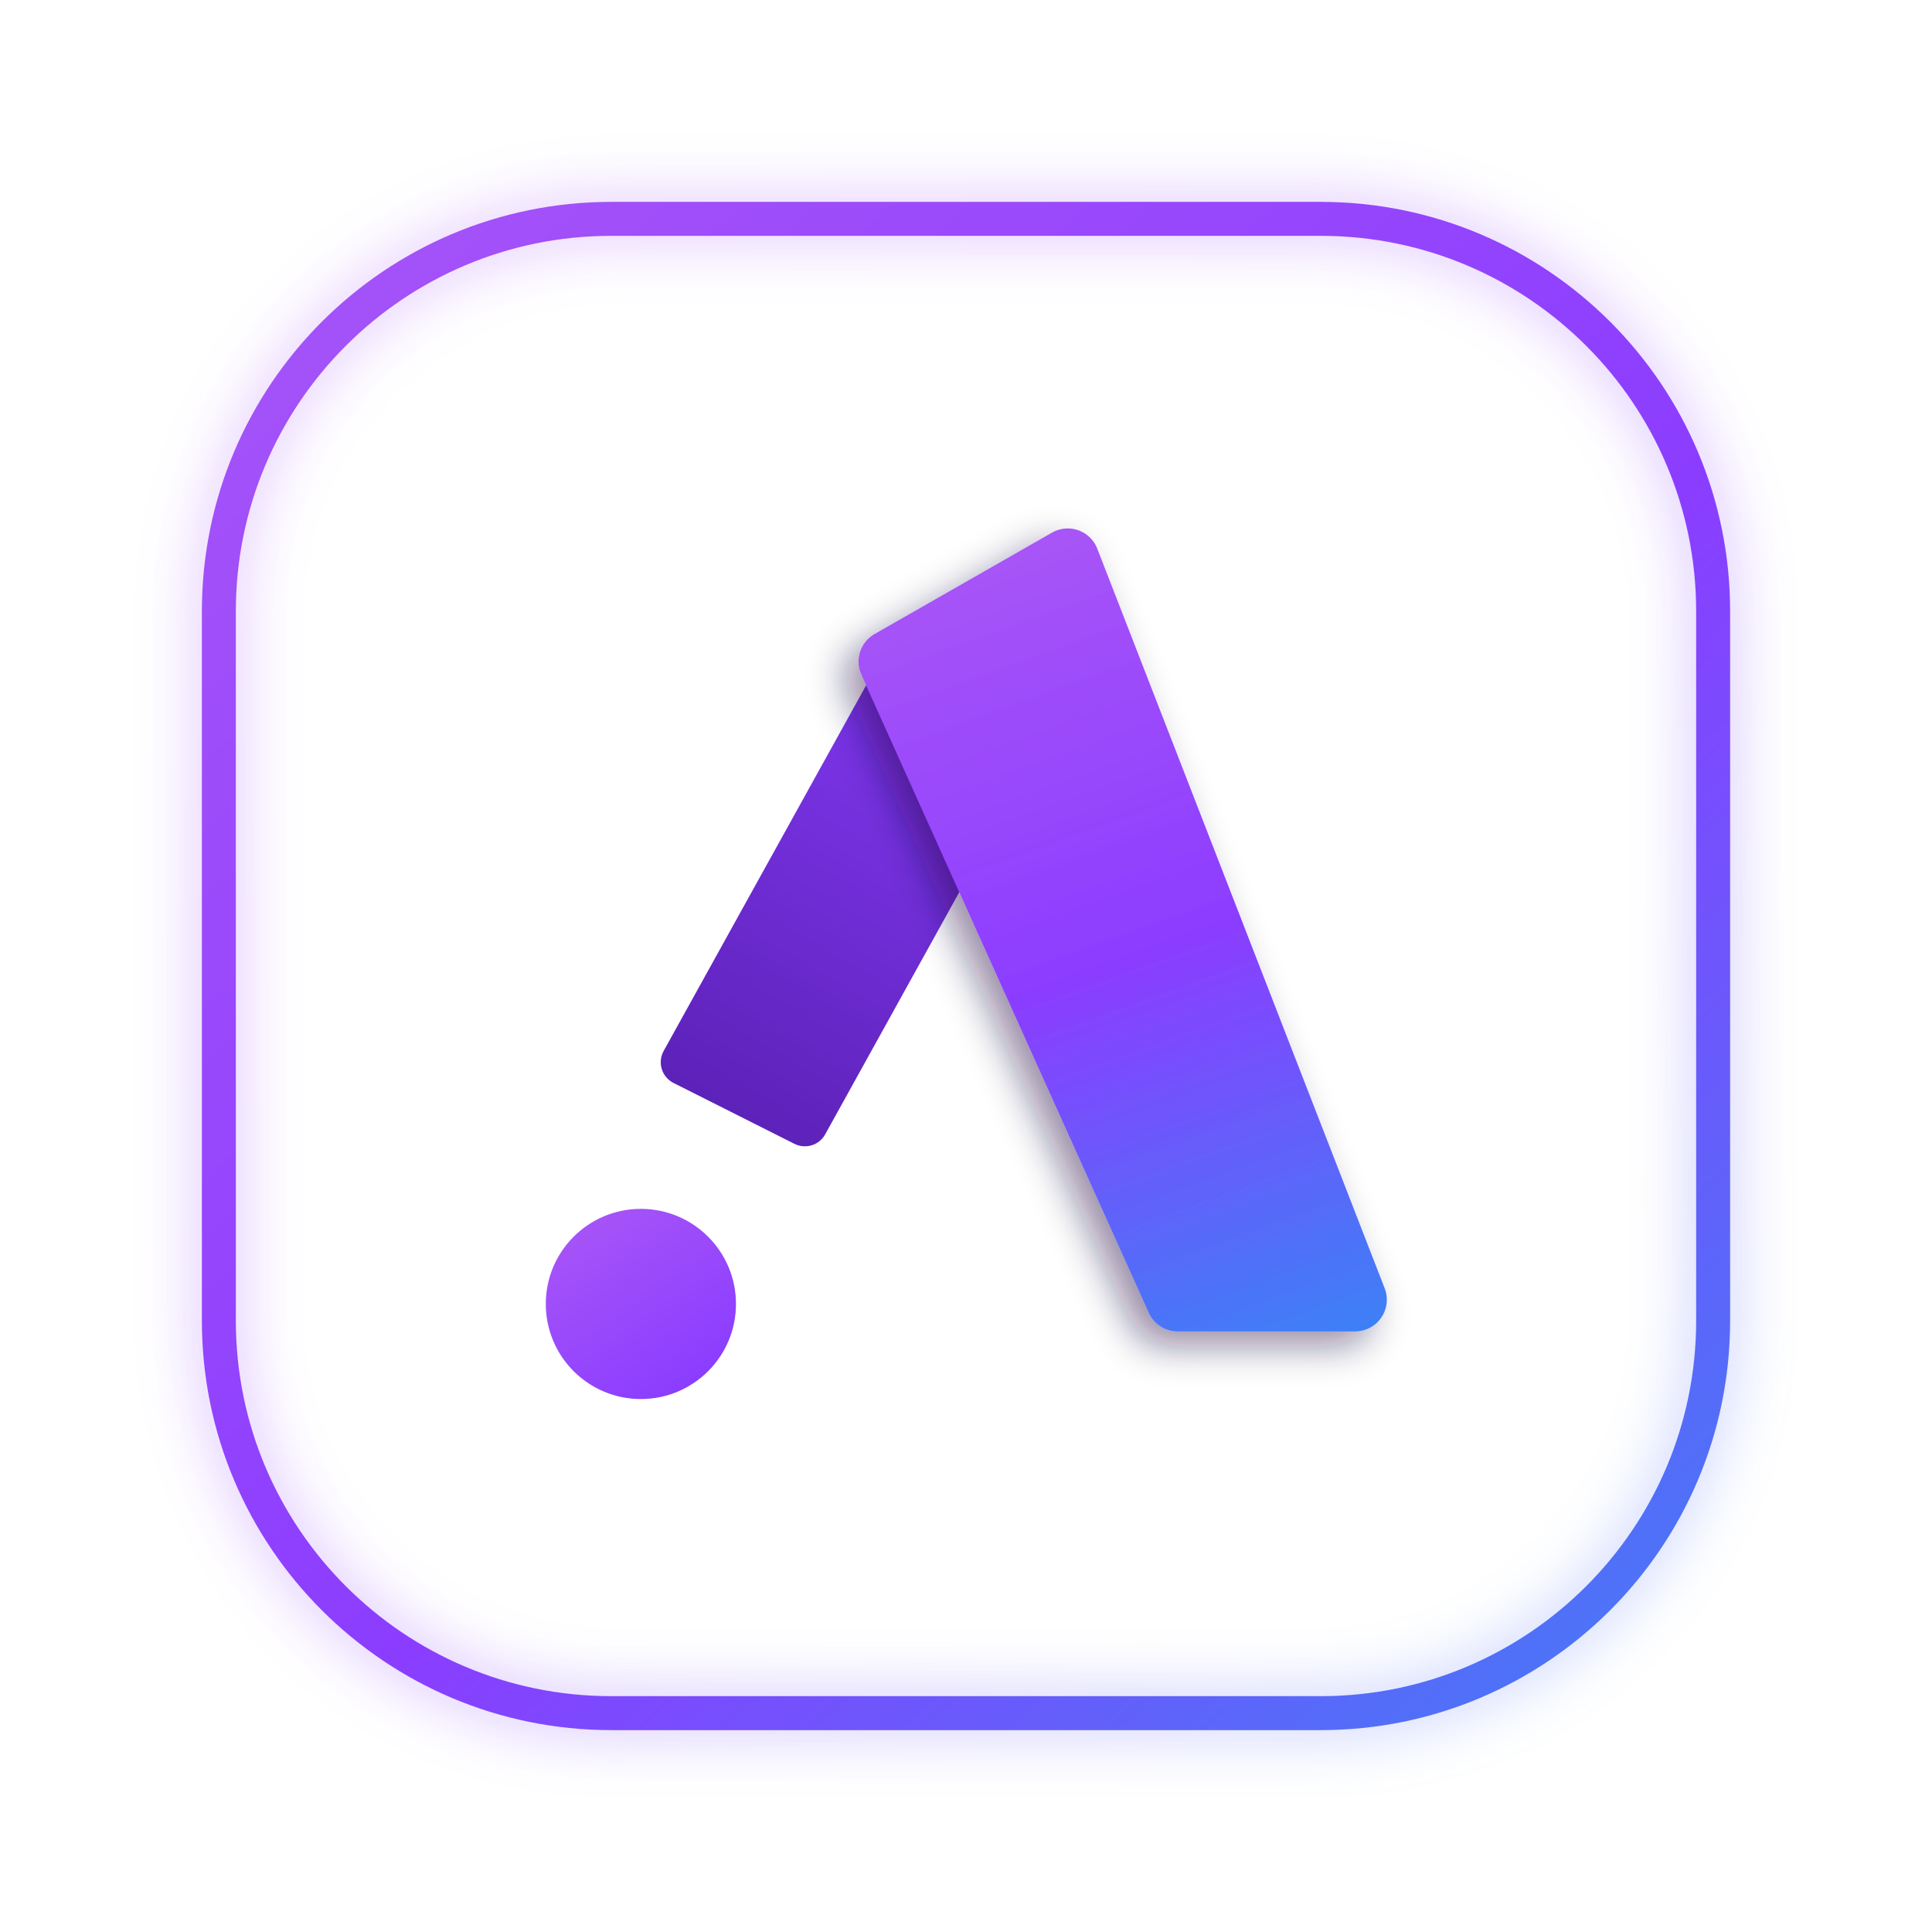
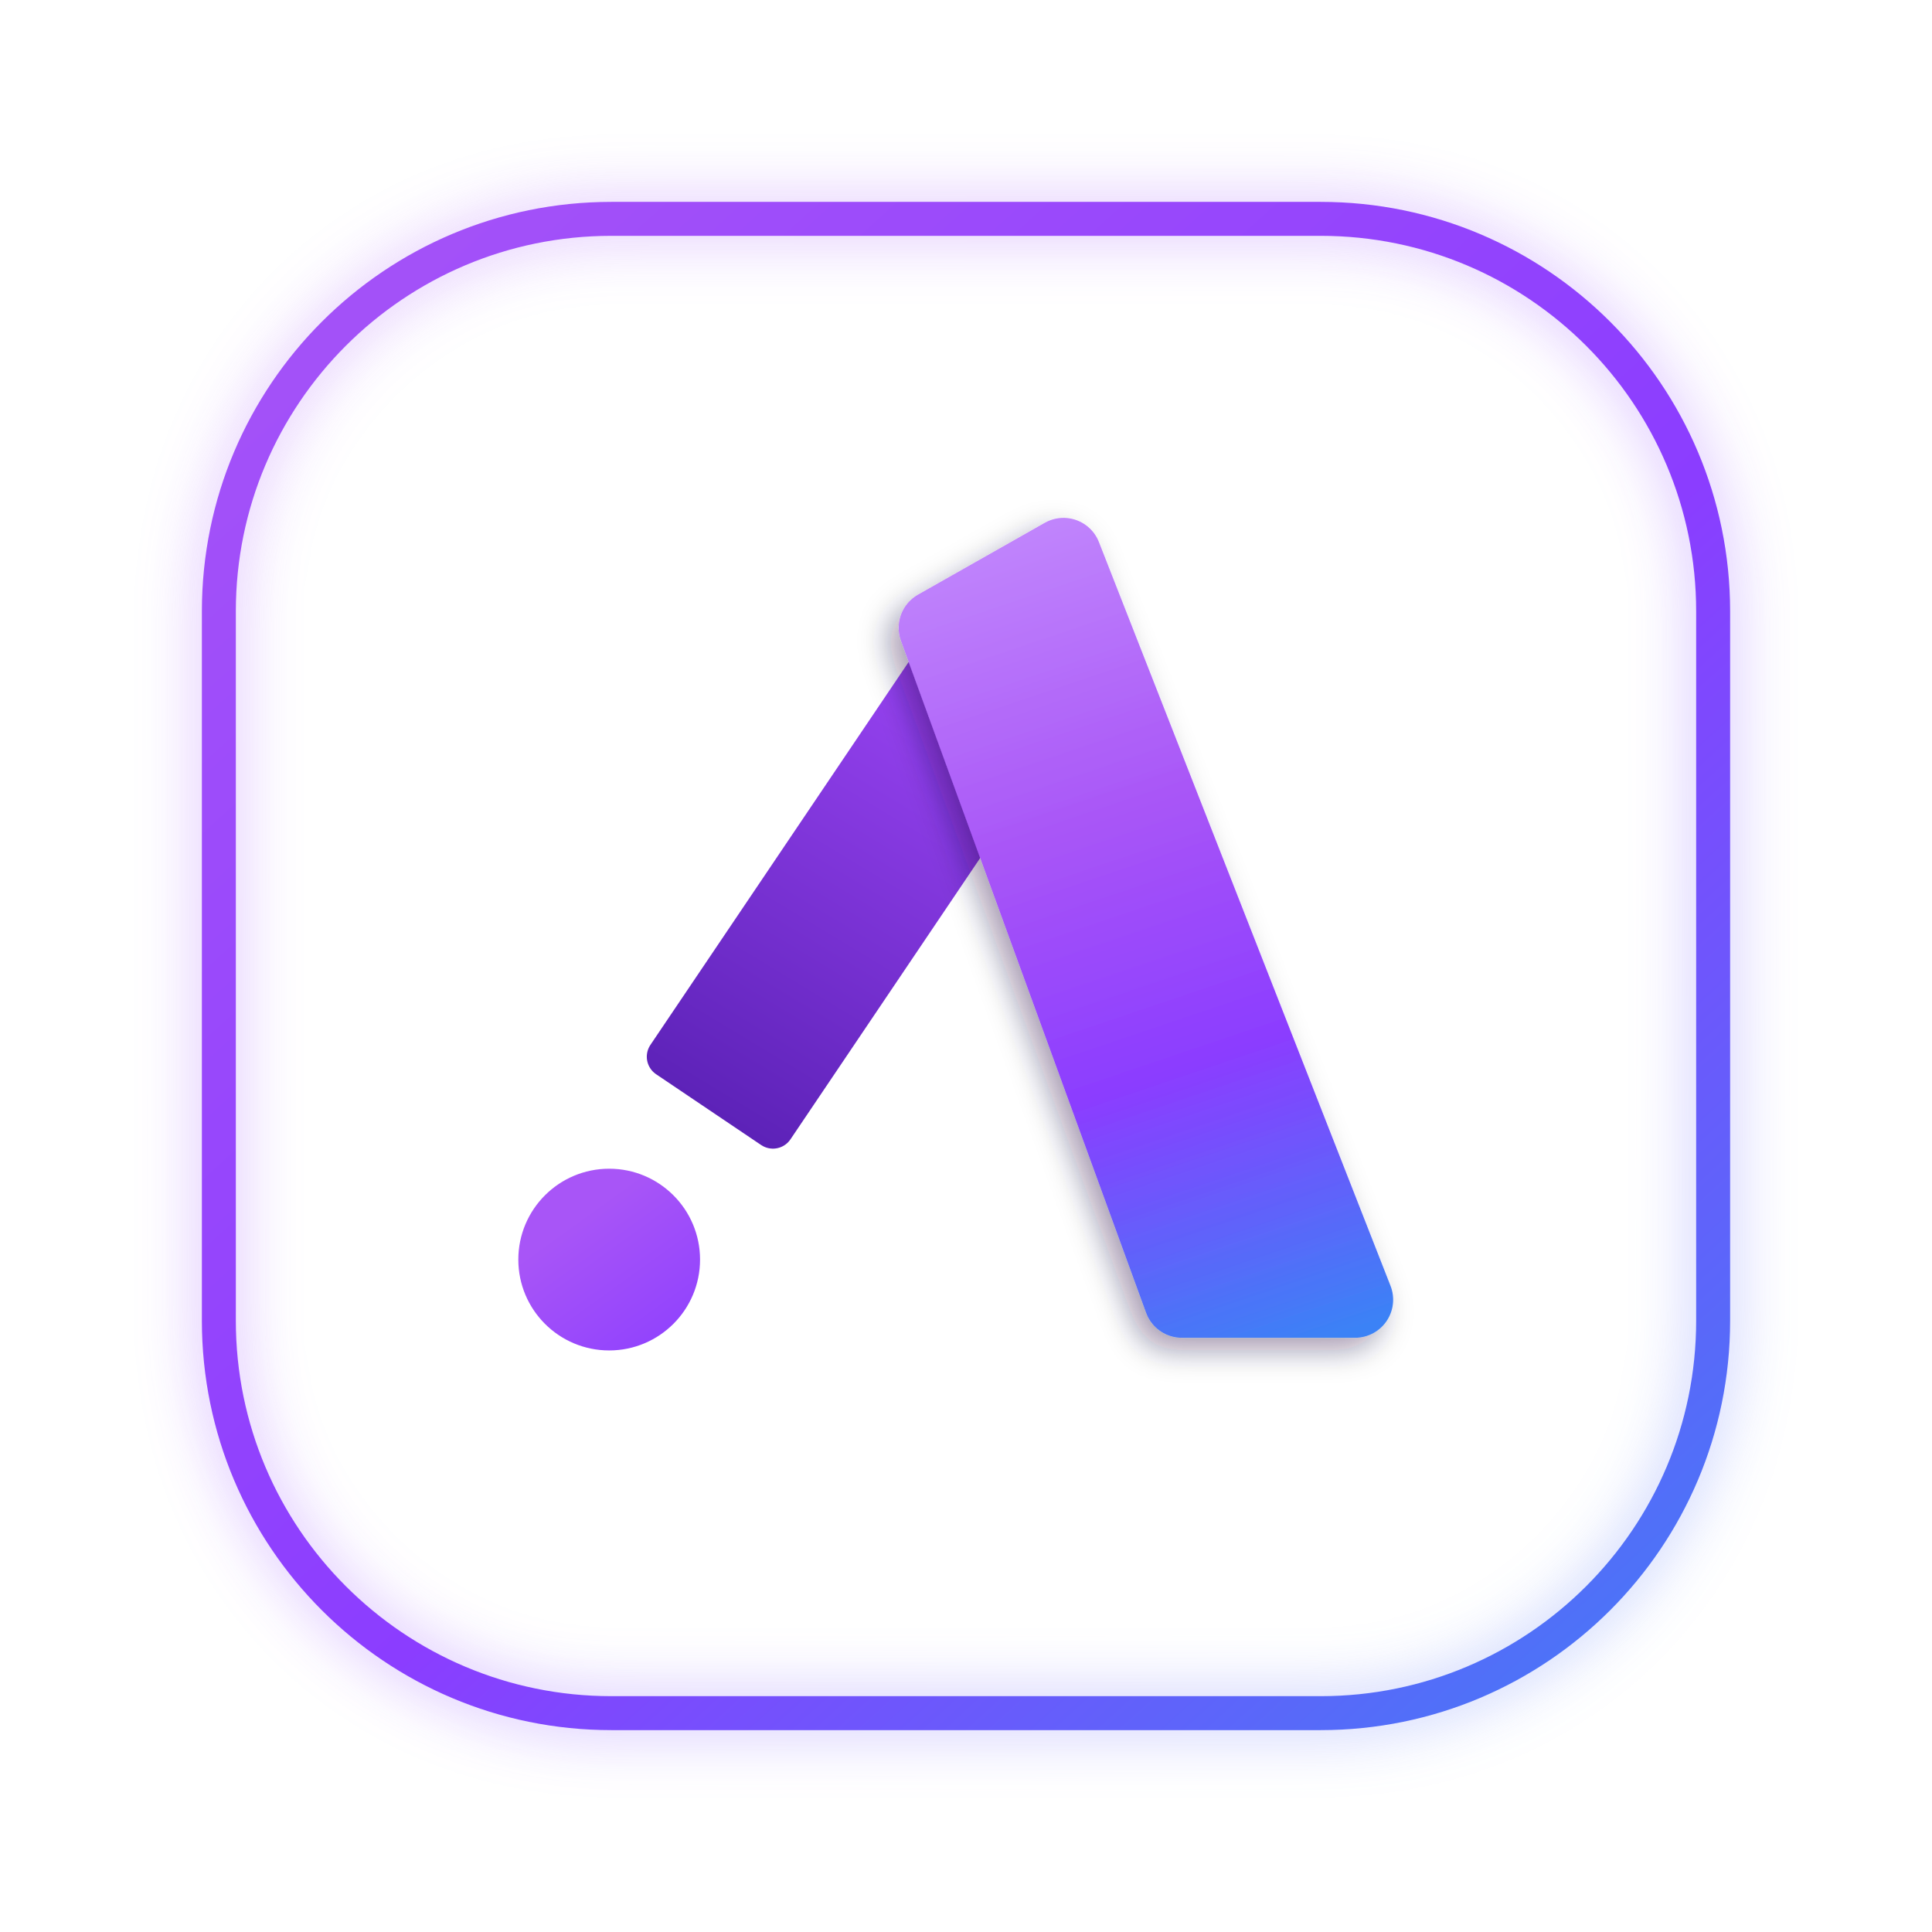
<svg xmlns="http://www.w3.org/2000/svg" viewBox="0 0 512 512">
  <defs>
-     <linearGradient id="ufront" x1="300" y1="60" x2="440" y2="450" gradientUnits="userSpaceOnUse">
-       <stop offset="0" stop-color="#A855F7" />
-       <stop offset="0.5" stop-color="#8B3DFF" />
+     <linearGradient id="ufront" x1="300" y1="60" x2="430" y2="445" gradientUnits="userSpaceOnUse">
+       <stop offset="0" stop-color="#C084FC" />
+       <stop offset="0.35" stop-color="#A855F7" />
+       <stop offset="0.65" stop-color="#8B3DFF" />
      <stop offset="1" stop-color="#3B82F6" />
    </linearGradient>
-     <linearGradient id="uback" x1="290" y1="80" x2="140" y2="340" gradientUnits="userSpaceOnUse">
-       <stop offset="0" stop-color="#8B3DFF" />
+     <linearGradient id="uback" x1="280" y1="130" x2="150" y2="345" gradientUnits="userSpaceOnUse">
+       <stop offset="0" stop-color="#9B45F5" />
      <stop offset="1" stop-color="#5B21B6" />
    </linearGradient>
-     <linearGradient id="udotg" x1="95" y1="375" x2="150" y2="455" gradientUnits="userSpaceOnUse">
+     <linearGradient id="udotg" x1="92" y1="380" x2="146" y2="455" gradientUnits="userSpaceOnUse">
      <stop offset="0" stop-color="#A855F7" />
      <stop offset="1" stop-color="#8B3DFF" />
    </linearGradient>
    <filter id="ufold" x="-40%" y="-40%" width="180%" height="180%">
-       <feDropShadow dx="-7" dy="7" stdDeviation="9" flood-color="#1B0A3C" flood-opacity="0.45" />
+       <feDropShadow dx="-5" dy="6" stdDeviation="7" flood-color="#1B0A3C" flood-opacity="0.38" />
    </filter>
    <filter id="usoft" x="-60%" y="-60%" width="220%" height="220%">
-       <feGaussianBlur stdDeviation="20" />
+       <feGaussianBlur stdDeviation="16" />
    </filter>
    <linearGradient id="uring" x1="60" y1="40" x2="460" y2="480" gradientUnits="userSpaceOnUse">
      <stop offset="0" stop-color="#A855F7" />
      <stop offset="0.55" stop-color="#8B3DFF" />
      <stop offset="1" stop-color="#3B82F6" />
    </linearGradient>
    <filter id="uglowr" x="-30%" y="-30%" width="160%" height="160%">
      <feGaussianBlur stdDeviation="8" />
    </filter>
  </defs>
  <rect width="512" height="512" fill="#FFFFFF" />
  <rect x="58" y="58" width="396" height="396" rx="104" fill="none" stroke="url(#uring)" stroke-width="10" filter="url(#uglowr)" opacity="0.35" />
  <rect x="58" y="58" width="396" height="396" rx="104" fill="none" stroke="url(#uring)" stroke-width="9" />
  <g transform="translate(106,107) scale(0.56)">
    <g>
-       <path d="M237.4 125.6 L294.6 154.4 L191.6 340.4 L134.4 311.6 Z" fill="url(#uback)" stroke="url(#uback)" stroke-width="22" stroke-linejoin="round" />
-       <circle cx="114" cy="426" r="42" fill="url(#udotg)" stroke="url(#udotg)" stroke-width="6" />
+       <path d="M261 110 L310.7 143.5 L176.5 342.5 L126.8 309 Z" fill="url(#uback)" stroke="url(#uback)" stroke-width="20" stroke-linejoin="round" />
+       <circle cx="99" cy="405" r="40" fill="url(#udotg)" stroke="url(#udotg)" stroke-width="6" />
      <g filter="url(#ufold)">
-         <path d="M232 122 L316 74 L452 424 L368 424 Z" fill="url(#ufront)" stroke="url(#ufront)" stroke-width="30" stroke-linejoin="round" />
+         <path d="M254 106 L314 72 L452 424 L370 424 Z" fill="url(#ufront)" stroke="url(#ufront)" stroke-width="36" stroke-linejoin="round" />
      </g>
    </g>
  </g>
</svg>
